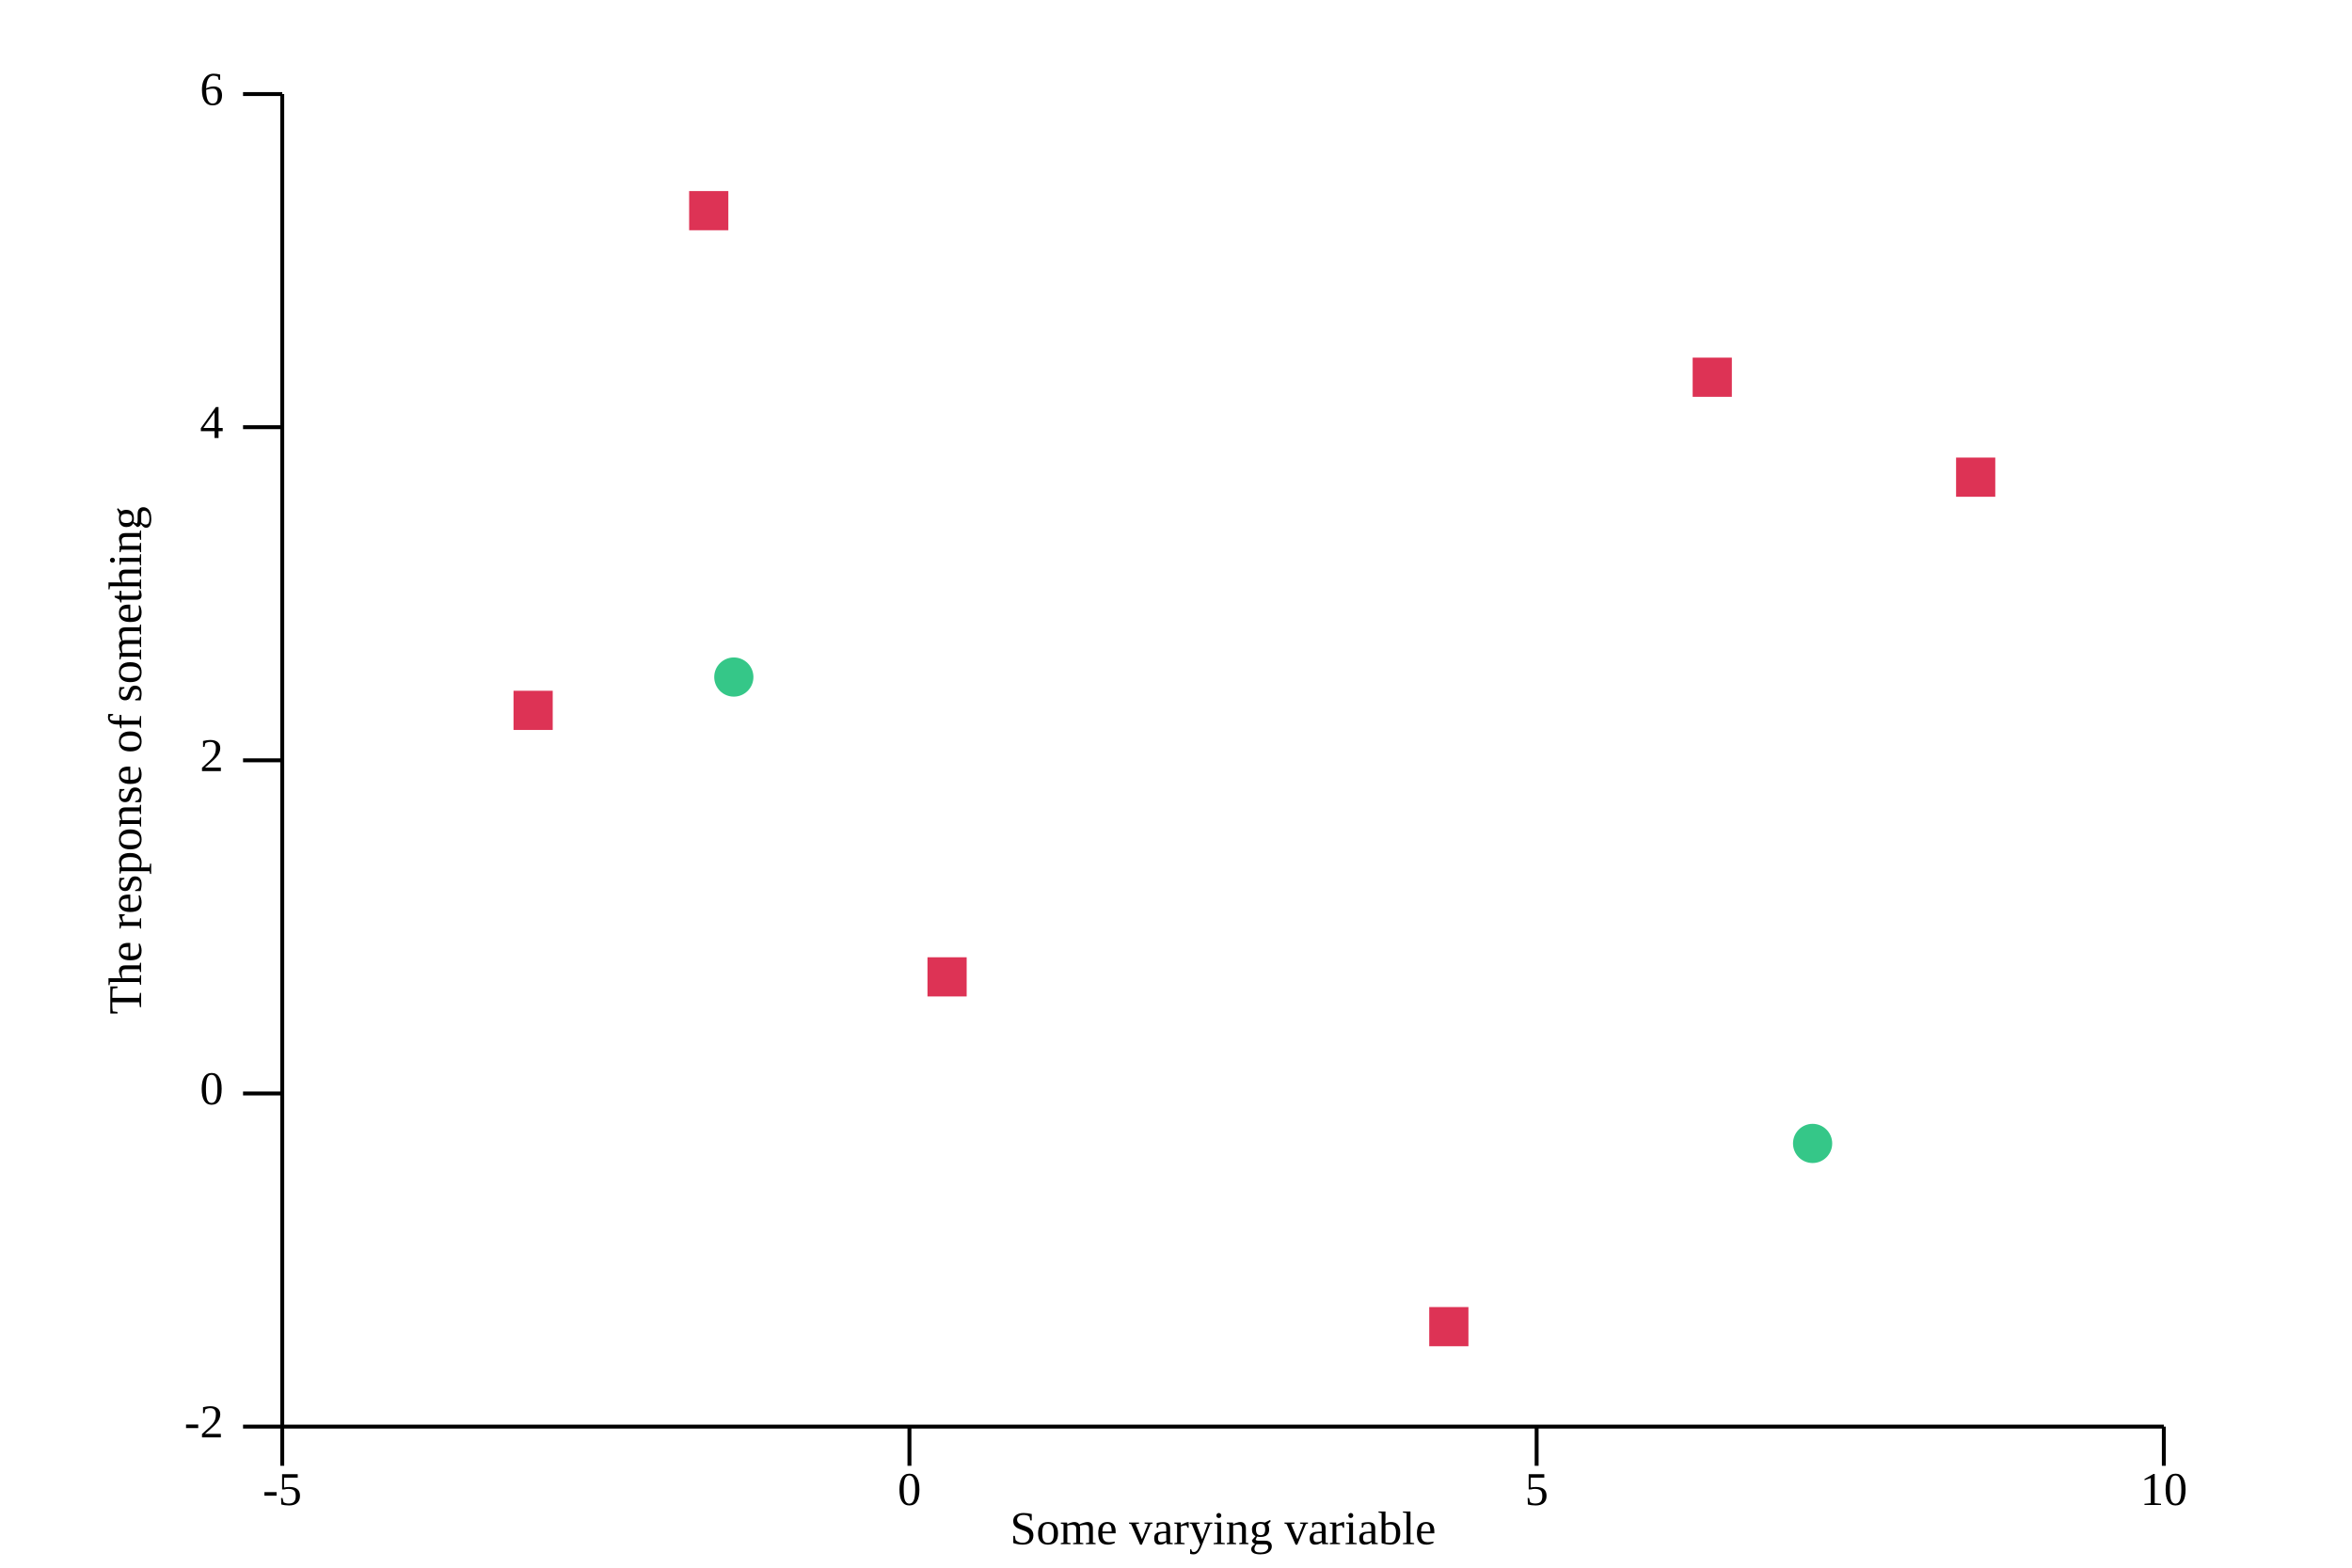
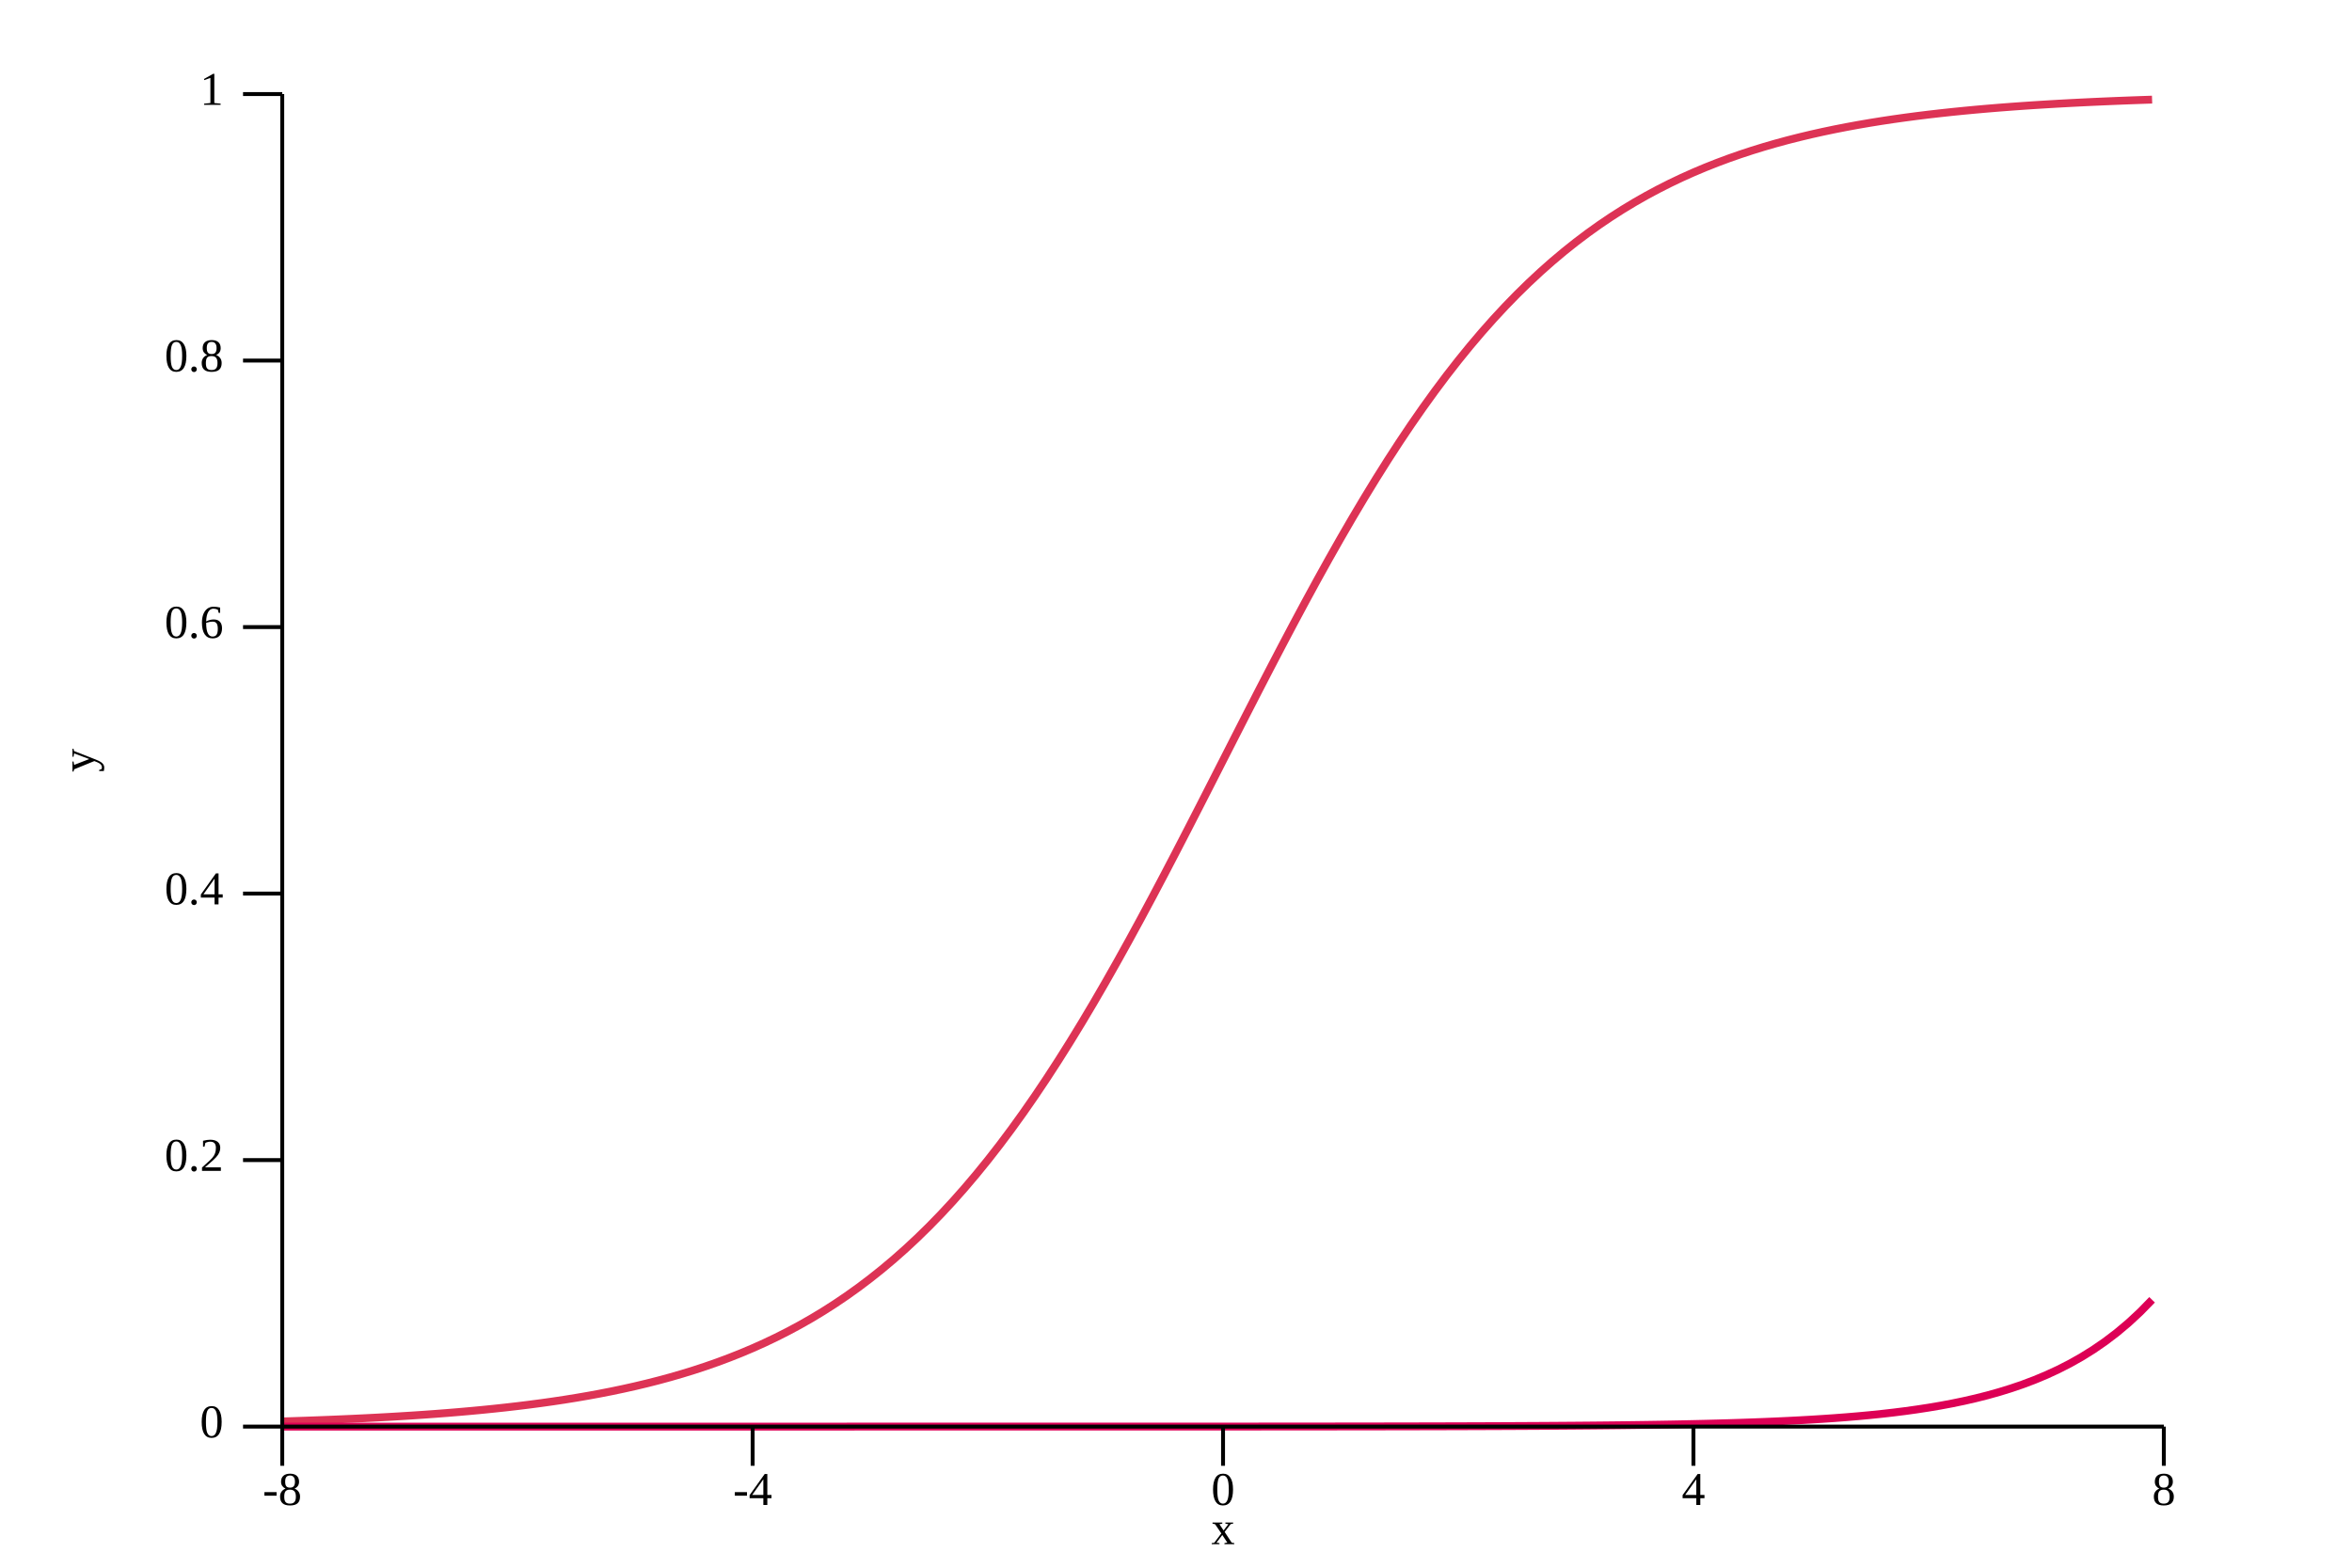
<svg xmlns="http://www.w3.org/2000/svg" viewBox="0 0 600 400">
  <g transform="translate(72, 364)">
    <g>
      <g>
-         <rect fill="#DD3355" height="10" width="10" x="59" y="-187.75" />
-         <rect fill="#DD3355" height="10" width="10" x="103.8" y="-315.25" />
-         <rect fill="#DD3355" height="10" width="10" x="164.6" y="-119.75" />
-         <rect fill="#DD3355" height="10" width="10" x="292.6" y="-30.5" />
-         <rect fill="#DD3355" height="10" width="10" x="359.8" y="-272.75" />
-         <rect fill="#DD3355" height="10" width="10" x="427" y="-247.25" />
+         <path d="M0,-1.323 L0,-1.323 L3,-1.418 L6,-1.519 L9,-1.627 L12,-1.743 L15,-1.868 L18,-2.001 L21,-2.144 L24,-2.297 L27,-2.46 L30,-2.636 L33,-2.823 L36,-3.024 L39,-3.239 L42,-3.469 L45,-3.715 L48,-3.979 L51,-4.261 L54,-4.563 L57,-4.886 L60,-5.231 L63,-5.6 L66,-5.995 L69,-6.417 L72,-6.868 L75,-7.351 L78,-7.866 L81,-8.417 L84,-9.005 L87,-9.633 L90,-10.303 L93,-11.019 L96,-11.782 L99,-12.596 L102,-13.465 L105,-14.39 L108,-15.376 L111,-16.426 L114,-17.545 L117,-18.734 L120,-20 L123,-21.345 L126,-22.775 L129,-24.293 L132,-25.903 L135,-27.612 L138,-29.422 L141,-31.339 L144,-33.367 L147,-35.512 L150,-37.778 L153,-40.169 L156,-42.69 L159,-45.345 L162,-48.139 L165,-51.075 L168,-54.157 L171,-57.388 L174,-60.771 L177,-64.308 L180,-68 L183,-71.849 L186,-75.856 L189,-80.019 L192,-84.337 L195,-88.809 L198,-93.432 L201,-98.201 L204,-103.112 L207,-108.158 L210,-113.333 L213,-118.63 L216,-124.038 L219,-129.548 L222,-135.15 L225,-140.833 L228,-146.583 L231,-152.388 L234,-158.235 L237,-164.111 L240,-170 L243,-175.889 L246,-181.765 L249,-187.612 L252,-193.417 L255,-199.167 L258,-204.85 L261,-210.452 L264,-215.962 L267,-221.37 L270,-226.667 L273,-231.842 L276,-236.888 L279,-241.799 L282,-246.568 L285,-251.191 L288,-255.663 L291,-259.981 L294,-264.144 L297,-268.151 L300,-272 L303,-275.692 L306,-279.229 L309,-282.612 L312,-285.843 L315,-288.925 L318,-291.861 L321,-294.655 L324,-297.31 L327,-299.831 L330,-302.222 L333,-304.488 L336,-306.633 L339,-308.661 L342,-310.578 L345,-312.389 L348,-314.097 L351,-315.707 L354,-317.225 L357,-318.655 L360,-320 L363,-321.266 L366,-322.455 L369,-323.574 L372,-324.624 L375,-325.61 L378,-326.535 L381,-327.404 L384,-328.218 L387,-328.981 L390,-329.697 L393,-330.367 L396,-330.995 L399,-331.583 L402,-332.134 L405,-332.649 L408,-333.132 L411,-333.583 L414,-334.005 L417,-334.4 L420,-334.769 L423,-335.114 L426,-335.437 L429,-335.739 L432,-336.021 L435,-336.285 L438,-336.531 L441,-336.761 L444,-336.976 L447,-337.177 L450,-337.364 L453,-337.54 L456,-337.703 L459,-337.856 L462,-337.999 L465,-338.132 L468,-338.257 L471,-338.373 L474,-338.481 L477,-338.582" fill="none" stroke="#DD3355" stroke-linejoin="round" stroke-width="2" />
      </g>
    </g>
    <g>
      <g>
-         <circle cx="115.2" cy="-191.25" fill="#35C788" r="5" />
-         <circle cx="390.4" cy="-72.25" fill="#35C788" r="5" />
+         <path d="M0,-0 L0,-0 L3,-0 L6,-0 L9,-0 L12,-0 L15,-0 L18,-0 L21,-0 L24,-0 L27,-0 L30,-0 L33,-0 L36,-0 L39,-0 L42,-0 L45,-0 L48,-0 L51,-0 L54,-0 L57,-0 L60,-0 L63,-0 L66,-0 L69,-0 L72,-0 L75,-0 L78,-0 L81,-0 L84,-0 L87,-0 L90,-0 L93,-0 L96,-0 L99,-0 L102,-0 L105,-0 L108,-0 L111,-0 L114,-0 L117,-0 L120,-0 L123,-0 L126,-0 L129,-0 L132,-0 L135,-0 L138,-0 L141,-0 L144,-0 L147,-0.001 L150,-0.001 L153,-0.001 L156,-0.001 L159,-0.001 L162,-0.001 L165,-0.001 L168,-0.001 L171,-0.001 L174,-0.001 L177,-0.001 L180,-0.002 L183,-0.002 L186,-0.002 L189,-0.002 L192,-0.002 L195,-0.003 L198,-0.003 L201,-0.003 L204,-0.004 L207,-0.004 L210,-0.004 L213,-0.005 L216,-0.005 L219,-0.006 L222,-0.007 L225,-0.007 L228,-0.008 L231,-0.009 L234,-0.01 L237,-0.011 L240,-0.012 L243,-0.013 L246,-0.015 L249,-0.016 L252,-0.018 L255,-0.02 L258,-0.022 L261,-0.024 L264,-0.027 L267,-0.03 L270,-0.033 L273,-0.036 L276,-0.04 L279,-0.044 L282,-0.049 L285,-0.054 L288,-0.059 L291,-0.066 L294,-0.073 L297,-0.08 L300,-0.089 L303,-0.098 L306,-0.108 L309,-0.12 L312,-0.132 L315,-0.146 L318,-0.162 L321,-0.178 L324,-0.197 L327,-0.218 L330,-0.241 L333,-0.266 L336,-0.294 L339,-0.325 L342,-0.359 L345,-0.397 L348,-0.439 L351,-0.485 L354,-0.536 L357,-0.593 L360,-0.655 L363,-0.724 L366,-0.8 L369,-0.884 L372,-0.977 L375,-1.08 L378,-1.193 L381,-1.319 L384,-1.458 L387,-1.611 L390,-1.78 L393,-1.968 L396,-2.174 L399,-2.403 L402,-2.656 L405,-2.935 L408,-3.244 L411,-3.585 L414,-3.962 L417,-4.379 L420,-4.839 L423,-5.348 L426,-5.911 L429,-6.532 L432,-7.219 L435,-7.979 L438,-8.818 L441,-9.745 L444,-10.77 L447,-11.903 L450,-13.155 L453,-14.538 L456,-16.067 L459,-17.757 L462,-19.624 L465,-21.688 L468,-23.969 L471,-26.49 L474,-29.276 L477,-32.355" fill="none" stroke="#DD0055" stroke-linejoin="round" stroke-width="2" />
      </g>
    </g>
    <g>
      <g>
        <line stroke="black" stroke-width="1" x1="0" x2="0" y1="0" y2="10" />
-         <line stroke="black" stroke-width="1" x1="160" x2="160" y1="0" y2="10" />
-         <line stroke="black" stroke-width="1" x1="320" x2="320" y1="0" y2="10" />
+         <line stroke="black" stroke-width="1" x1="120" x2="120" y1="0" y2="10" />
+         <line stroke="black" stroke-width="1" x1="240" x2="240" y1="0" y2="10" />
+         <line stroke="black" stroke-width="1" x1="360" x2="360" y1="0" y2="10" />
        <line stroke="black" stroke-width="1" x1="480" x2="480" y1="0" y2="10" />
      </g>
      <line stroke="black" stroke-width="1" x1="0" x2="480" y1="0" y2="0" />
      <g>
        <text font-size="12" text-anchor="middle" x="0" y="20">
- -5
+ -8
</text>
-         <text font-size="12" text-anchor="middle" x="160" y="20">
+         <text font-size="12" text-anchor="middle" x="120" y="20">
+ -4
+ </text>
+         <text font-size="12" text-anchor="middle" x="240" y="20">
0
</text>
-         <text font-size="12" text-anchor="middle" x="320" y="20">
- 5
+         <text font-size="12" text-anchor="middle" x="360" y="20">
+ 4
</text>
        <text font-size="12" text-anchor="middle" x="480" y="20">
- 10
+ 8
</text>
      </g>
      <text font-size="12" text-anchor="middle" x="240" y="30">
- Some varying variable
+ x
</text>
    </g>
    <g>
      <g>
        <line stroke="black" stroke-width="1" x1="0" x2="-10" y1="-0" y2="-0" />
-         <line stroke="black" stroke-width="1" x1="0" x2="-10" y1="-85" y2="-85" />
-         <line stroke="black" stroke-width="1" x1="0" x2="-10" y1="-170" y2="-170" />
-         <line stroke="black" stroke-width="1" x1="0" x2="-10" y1="-255" y2="-255" />
+         <line stroke="black" stroke-width="1" x1="0" x2="-10" y1="-68" y2="-68" />
+         <line stroke="black" stroke-width="1" x1="0" x2="-10" y1="-136" y2="-136" />
+         <line stroke="black" stroke-width="1" x1="0" x2="-10" y1="-204" y2="-204" />
+         <line stroke="black" stroke-width="1" x1="0" x2="-10" y1="-272" y2="-272" />
        <line stroke="black" stroke-width="1" x1="0" x2="-10" y1="-340" y2="-340" />
      </g>
      <line stroke="black" stroke-width="1" x1="0" x2="0" y1="0" y2="-340" />
      <g>
        <text dominant-baseline="middle" font-size="12" text-anchor="end" x="-15" y="-0">
- -2
- </text>
-         <text dominant-baseline="middle" font-size="12" text-anchor="end" x="-15" y="-85">
0
</text>
-         <text dominant-baseline="middle" font-size="12" text-anchor="end" x="-15" y="-170">
- 2
+         <text dominant-baseline="middle" font-size="12" text-anchor="end" x="-15" y="-68">
+ 0.2
</text>
-         <text dominant-baseline="middle" font-size="12" text-anchor="end" x="-15" y="-255">
- 4
+         <text dominant-baseline="middle" font-size="12" text-anchor="end" x="-15" y="-136">
+ 0.4
+ </text>
+         <text dominant-baseline="middle" font-size="12" text-anchor="end" x="-15" y="-204">
+ 0.6
+ </text>
+         <text dominant-baseline="middle" font-size="12" text-anchor="end" x="-15" y="-272">
+ 0.8
</text>
        <text dominant-baseline="middle" font-size="12" text-anchor="end" x="-15" y="-340">
- 6
+ 1
</text>
      </g>
-       <text font-size="12" text-anchor="middle" transform="rotate(-90 -24 -170)" x="-24" y="-182">
- The response of something
+       <text font-size="12" text-anchor="middle" transform="rotate(-90 -36 -170)" x="-36" y="-182">
+ y
</text>
    </g>
  </g>
</svg>
